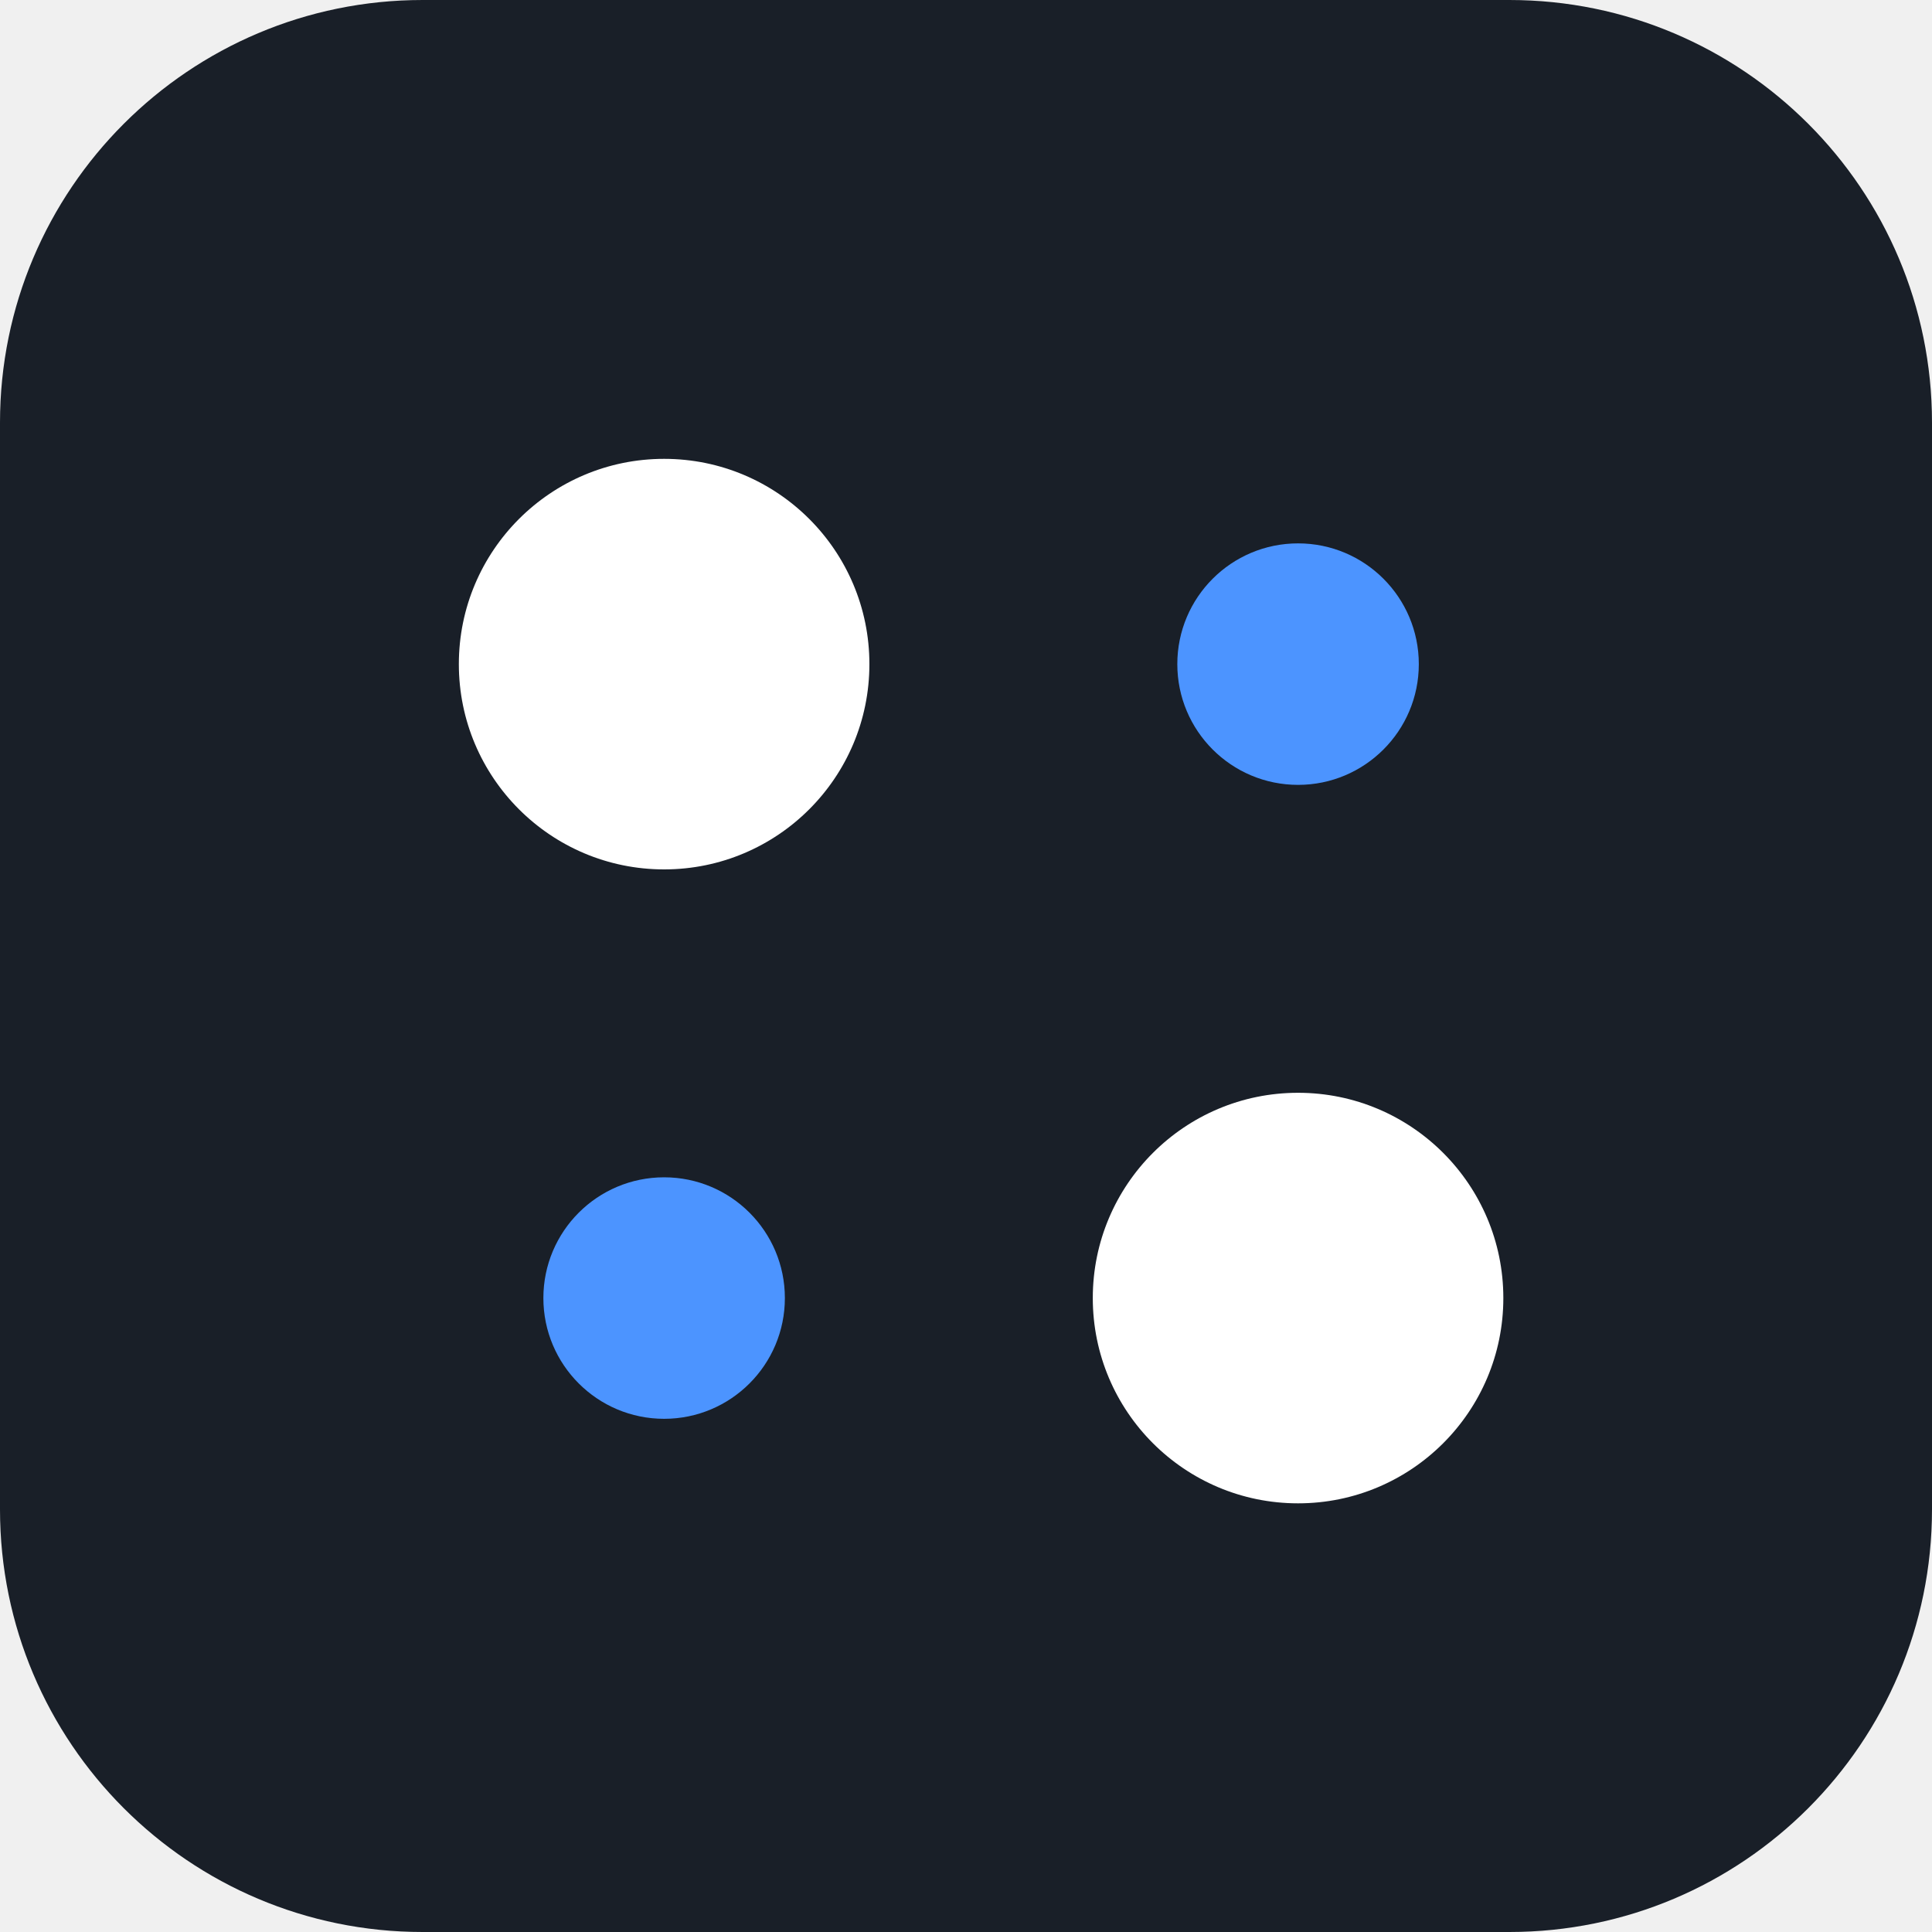
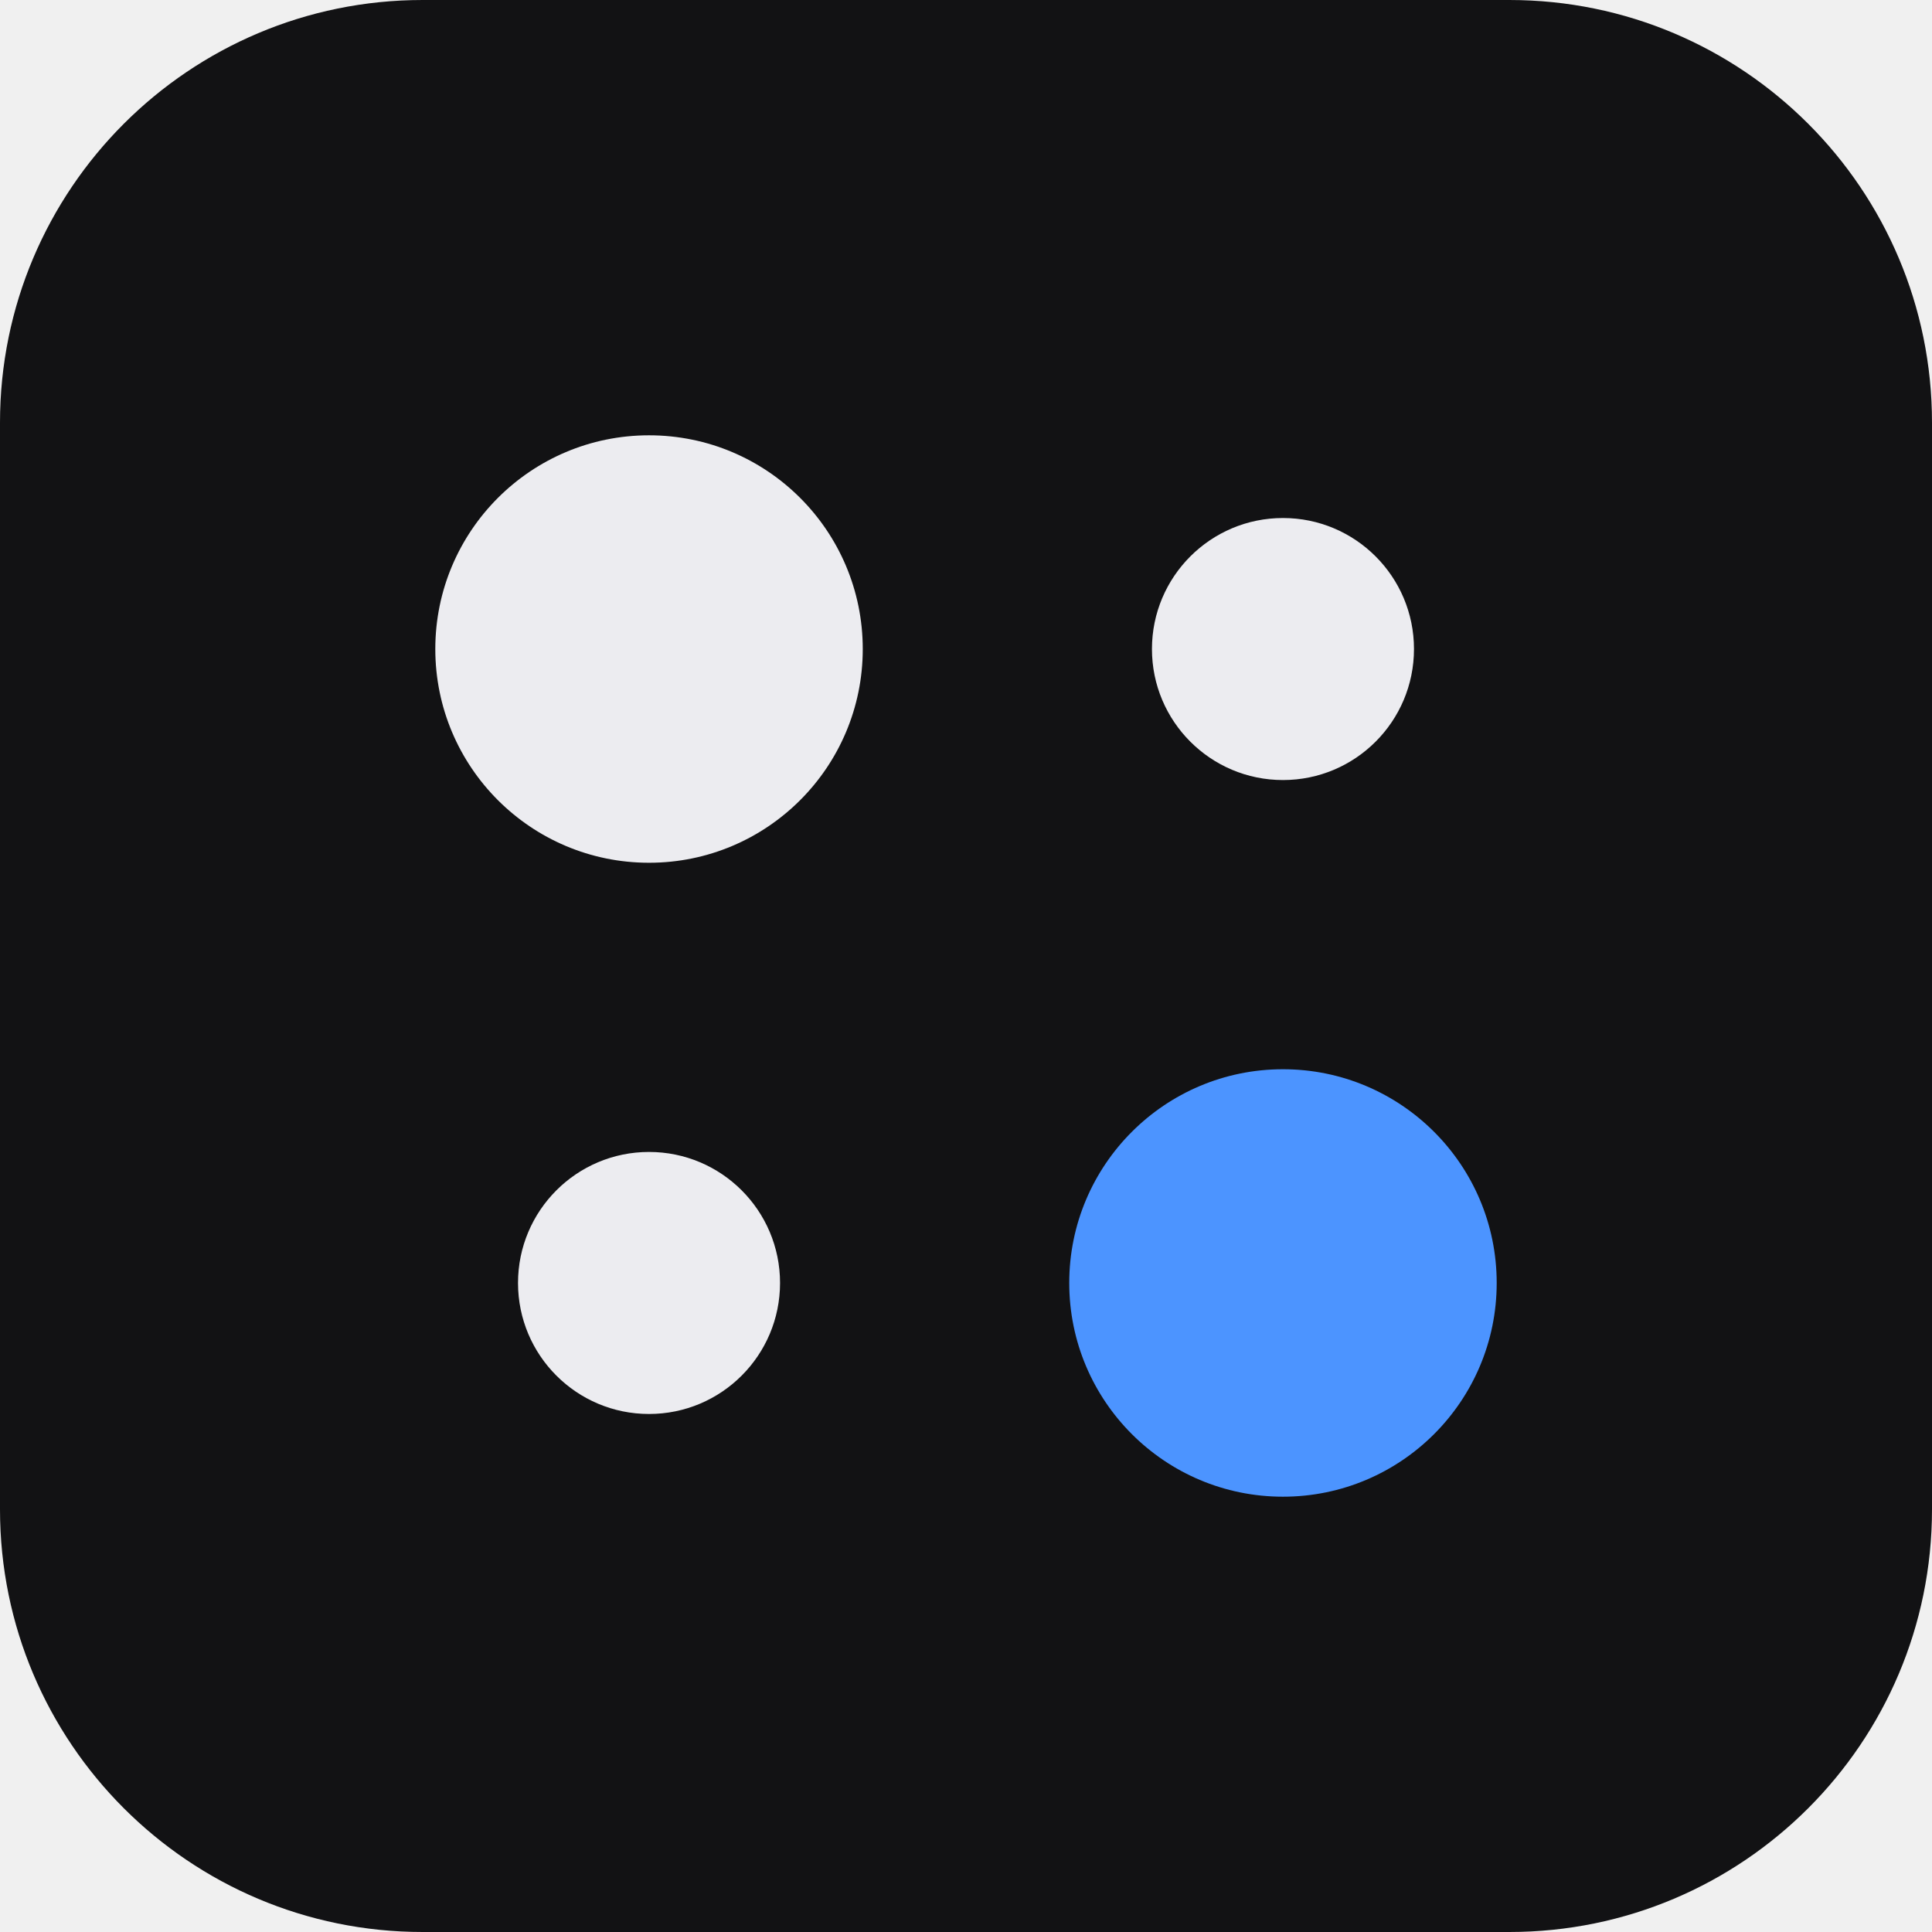
<svg xmlns="http://www.w3.org/2000/svg" viewBox="0 0 32 32" role="img" aria-label="dotz">
-   <rect width="32" height="32" rx="7" fill="#191f28" />
-   <circle cx="11" cy="11" r="3.4" fill="#ffffff" />
-   <circle cx="21.5" cy="11" r="2" fill="#4c94ff" />
-   <circle cx="11" cy="21.5" r="2" fill="#4c94ff" />
-   <circle cx="21.5" cy="21.5" r="3.4" fill="#ffffff" />
+   <style>
+     .t { fill: #121214; }
+     .f { fill: #ececf0; }
+     .a { fill: #4c94ff; }
+     @media (prefers-color-scheme: light) {
+       .t { fill: #f2f4f6; }
+       .f { fill: #191f28; }
+       .a { fill: #3182f6; }
+     }
+   </style>
+   <rect class="t" width="32" height="32" rx="7" />
+   <circle class="f" cx="10.75" cy="10.75" r="3.54" />
+   <circle class="f" cx="21.25" cy="10.75" r="2.17" />
+   <circle class="f" cx="10.75" cy="21.25" r="2.17" />
+   <circle class="a" cx="21.25" cy="21.25" r="3.54" />
</svg>
